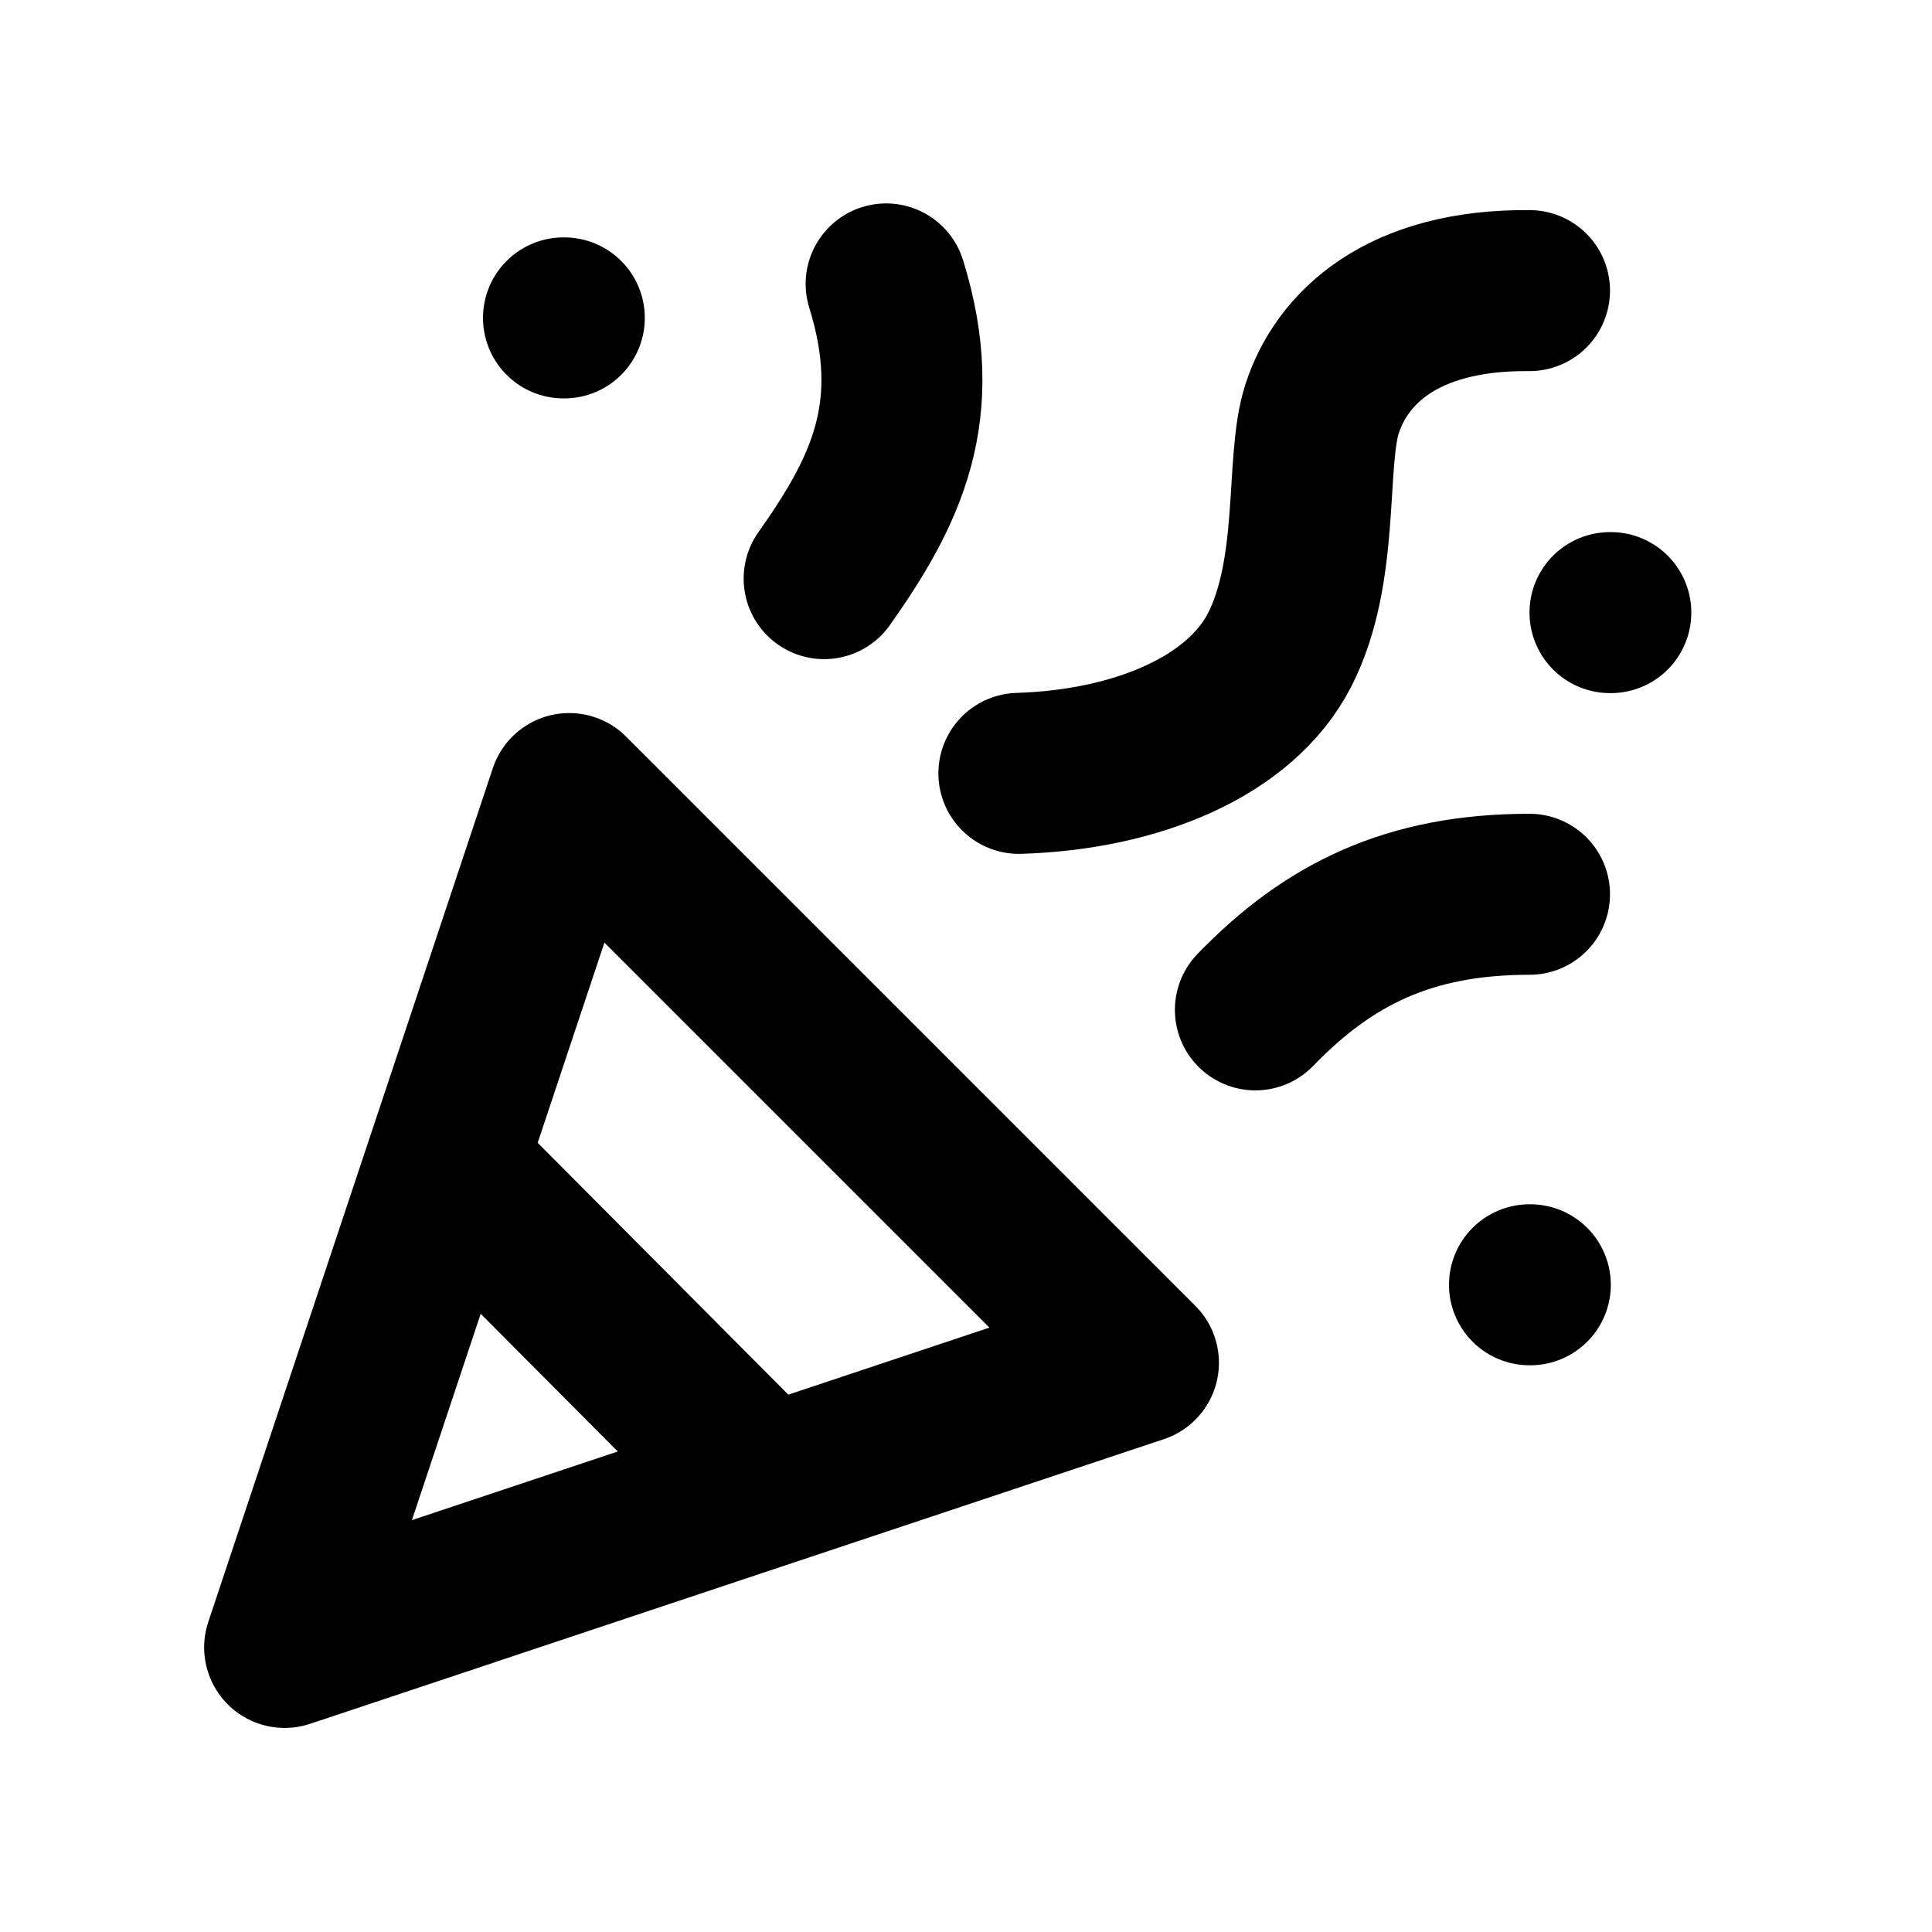
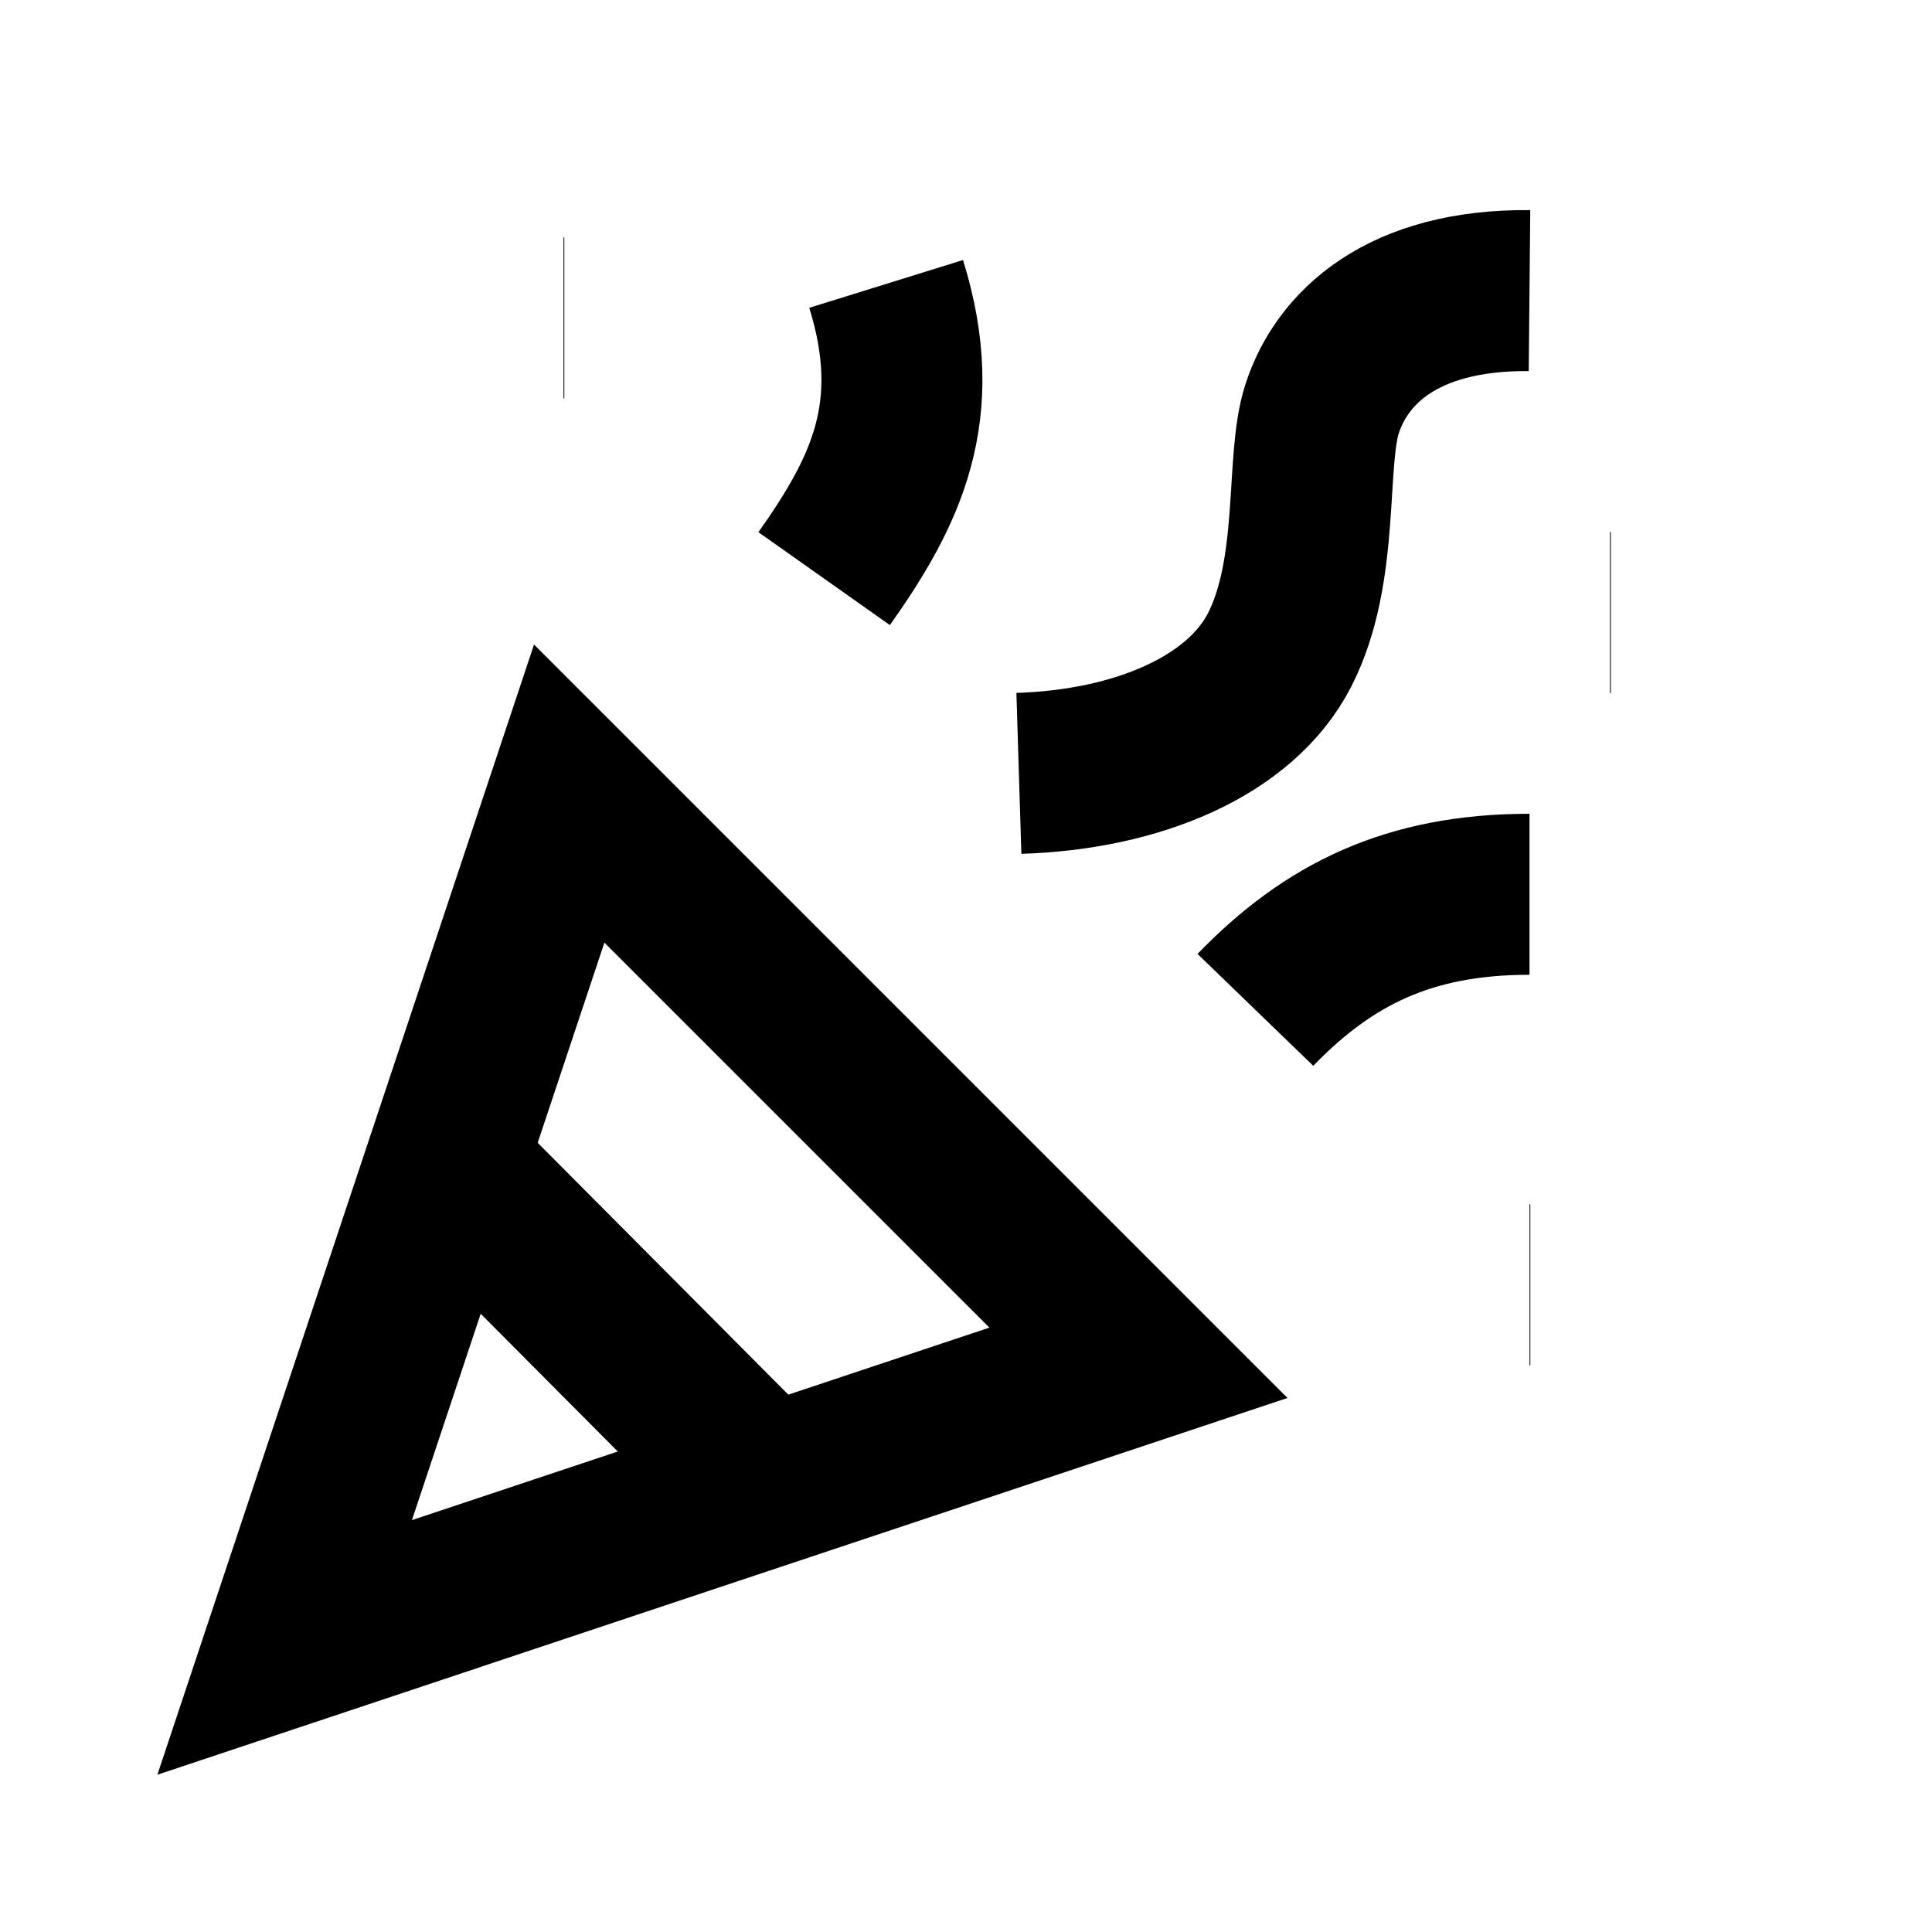
<svg xmlns="http://www.w3.org/2000/svg" width="800px" height="800px" viewBox="0 0 24 24" fill="none">
-   <path d="M5.571 14.5L9.466 18.414M19 3.61C17.404 3.595 16.666 4.332 16.424 5.077C16.21 5.734 16.405 7.077 15.896 8.073C15.409 9.024 14.12 9.562 12.657 9.607M20 7.61L20.01 7.61M19 15.96L19.01 15.96M7 3.949L7.01 3.949M19 11.109C17.5 11.109 16.5 11.609 15.595 12.545M10.238 7.188C11 6.11 11.5 5.11 11.008 3.527M3.536 20.465L7.071 9.858L14.142 16.929L3.536 20.465Z" stroke="#000000" stroke-width="2" stroke-linecap="round" stroke-linejoin="round" />
+   <path d="M5.571 14.5L9.466 18.414M19 3.61C17.404 3.595 16.666 4.332 16.424 5.077C16.21 5.734 16.405 7.077 15.896 8.073C15.409 9.024 14.12 9.562 12.657 9.607M20 7.61L20.01 7.61M19 15.96L19.01 15.96M7 3.949L7.01 3.949M19 11.109C17.5 11.109 16.5 11.609 15.595 12.545M10.238 7.188C11 6.11 11.5 5.11 11.008 3.527M3.536 20.465L7.071 9.858L14.142 16.929L3.536 20.465Z" stroke="#000000" stroke-width="2" strokeLinecap="round" strokeLinejoin="round" />
</svg>
